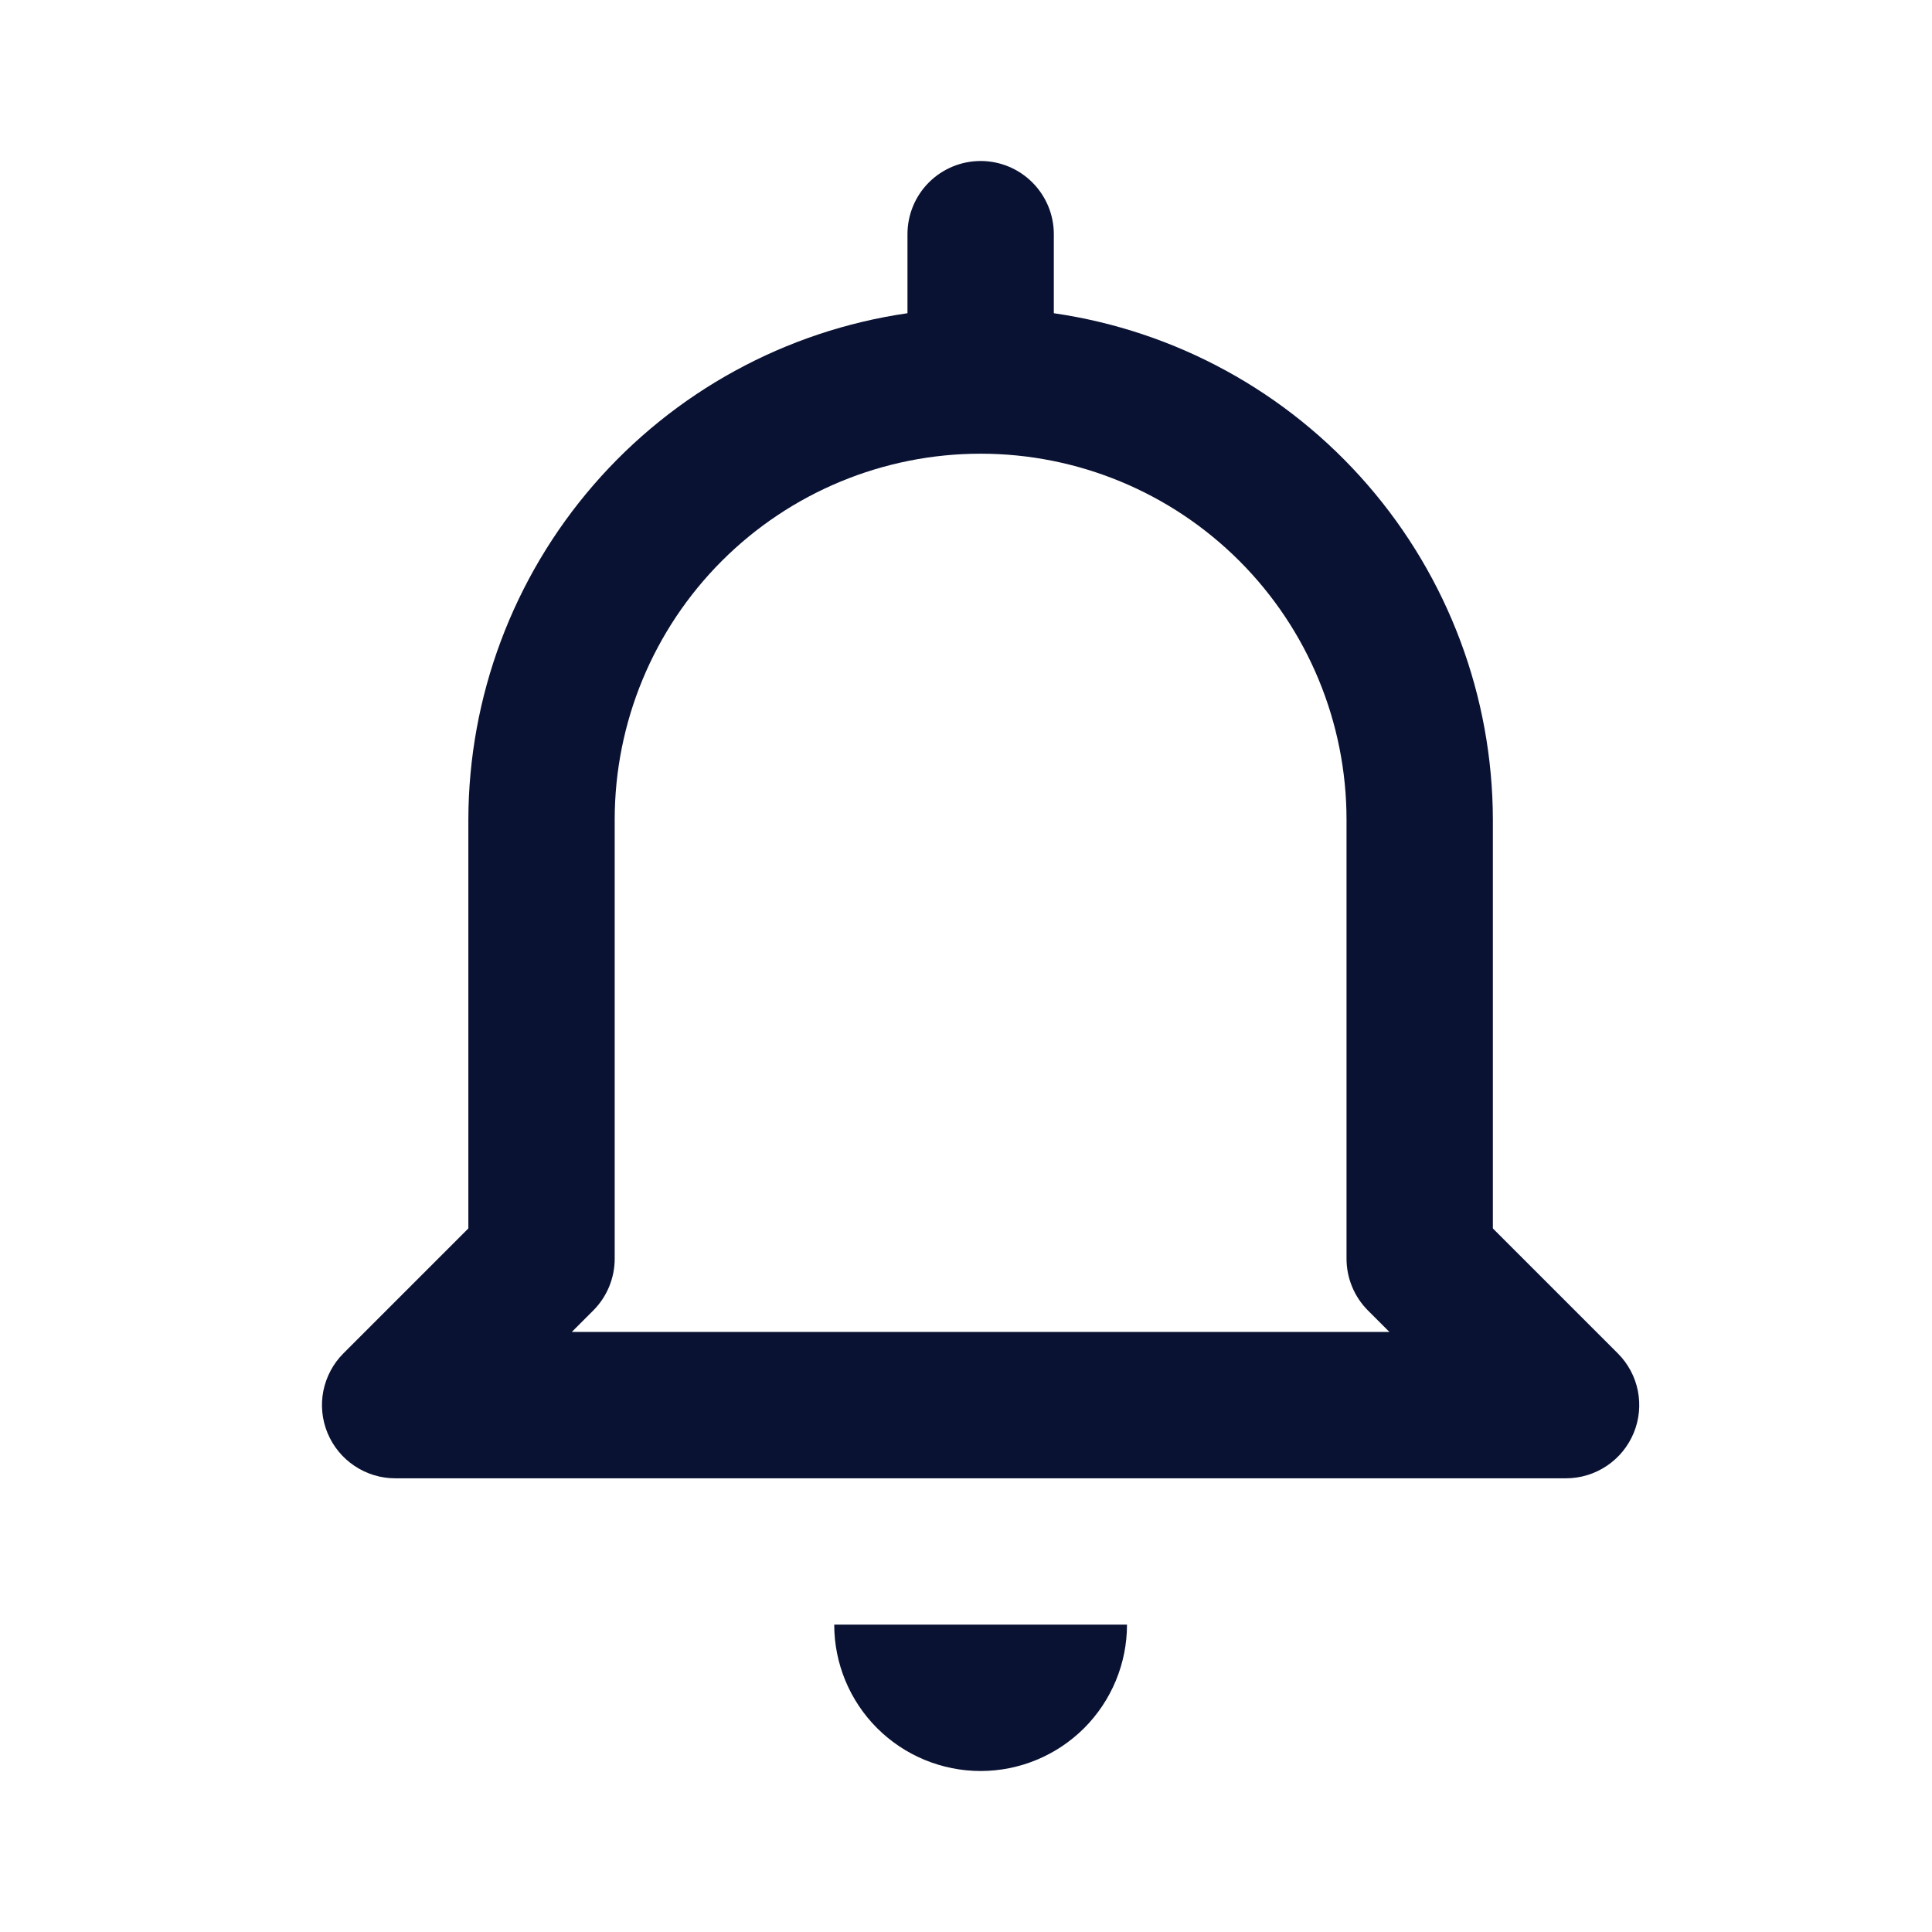
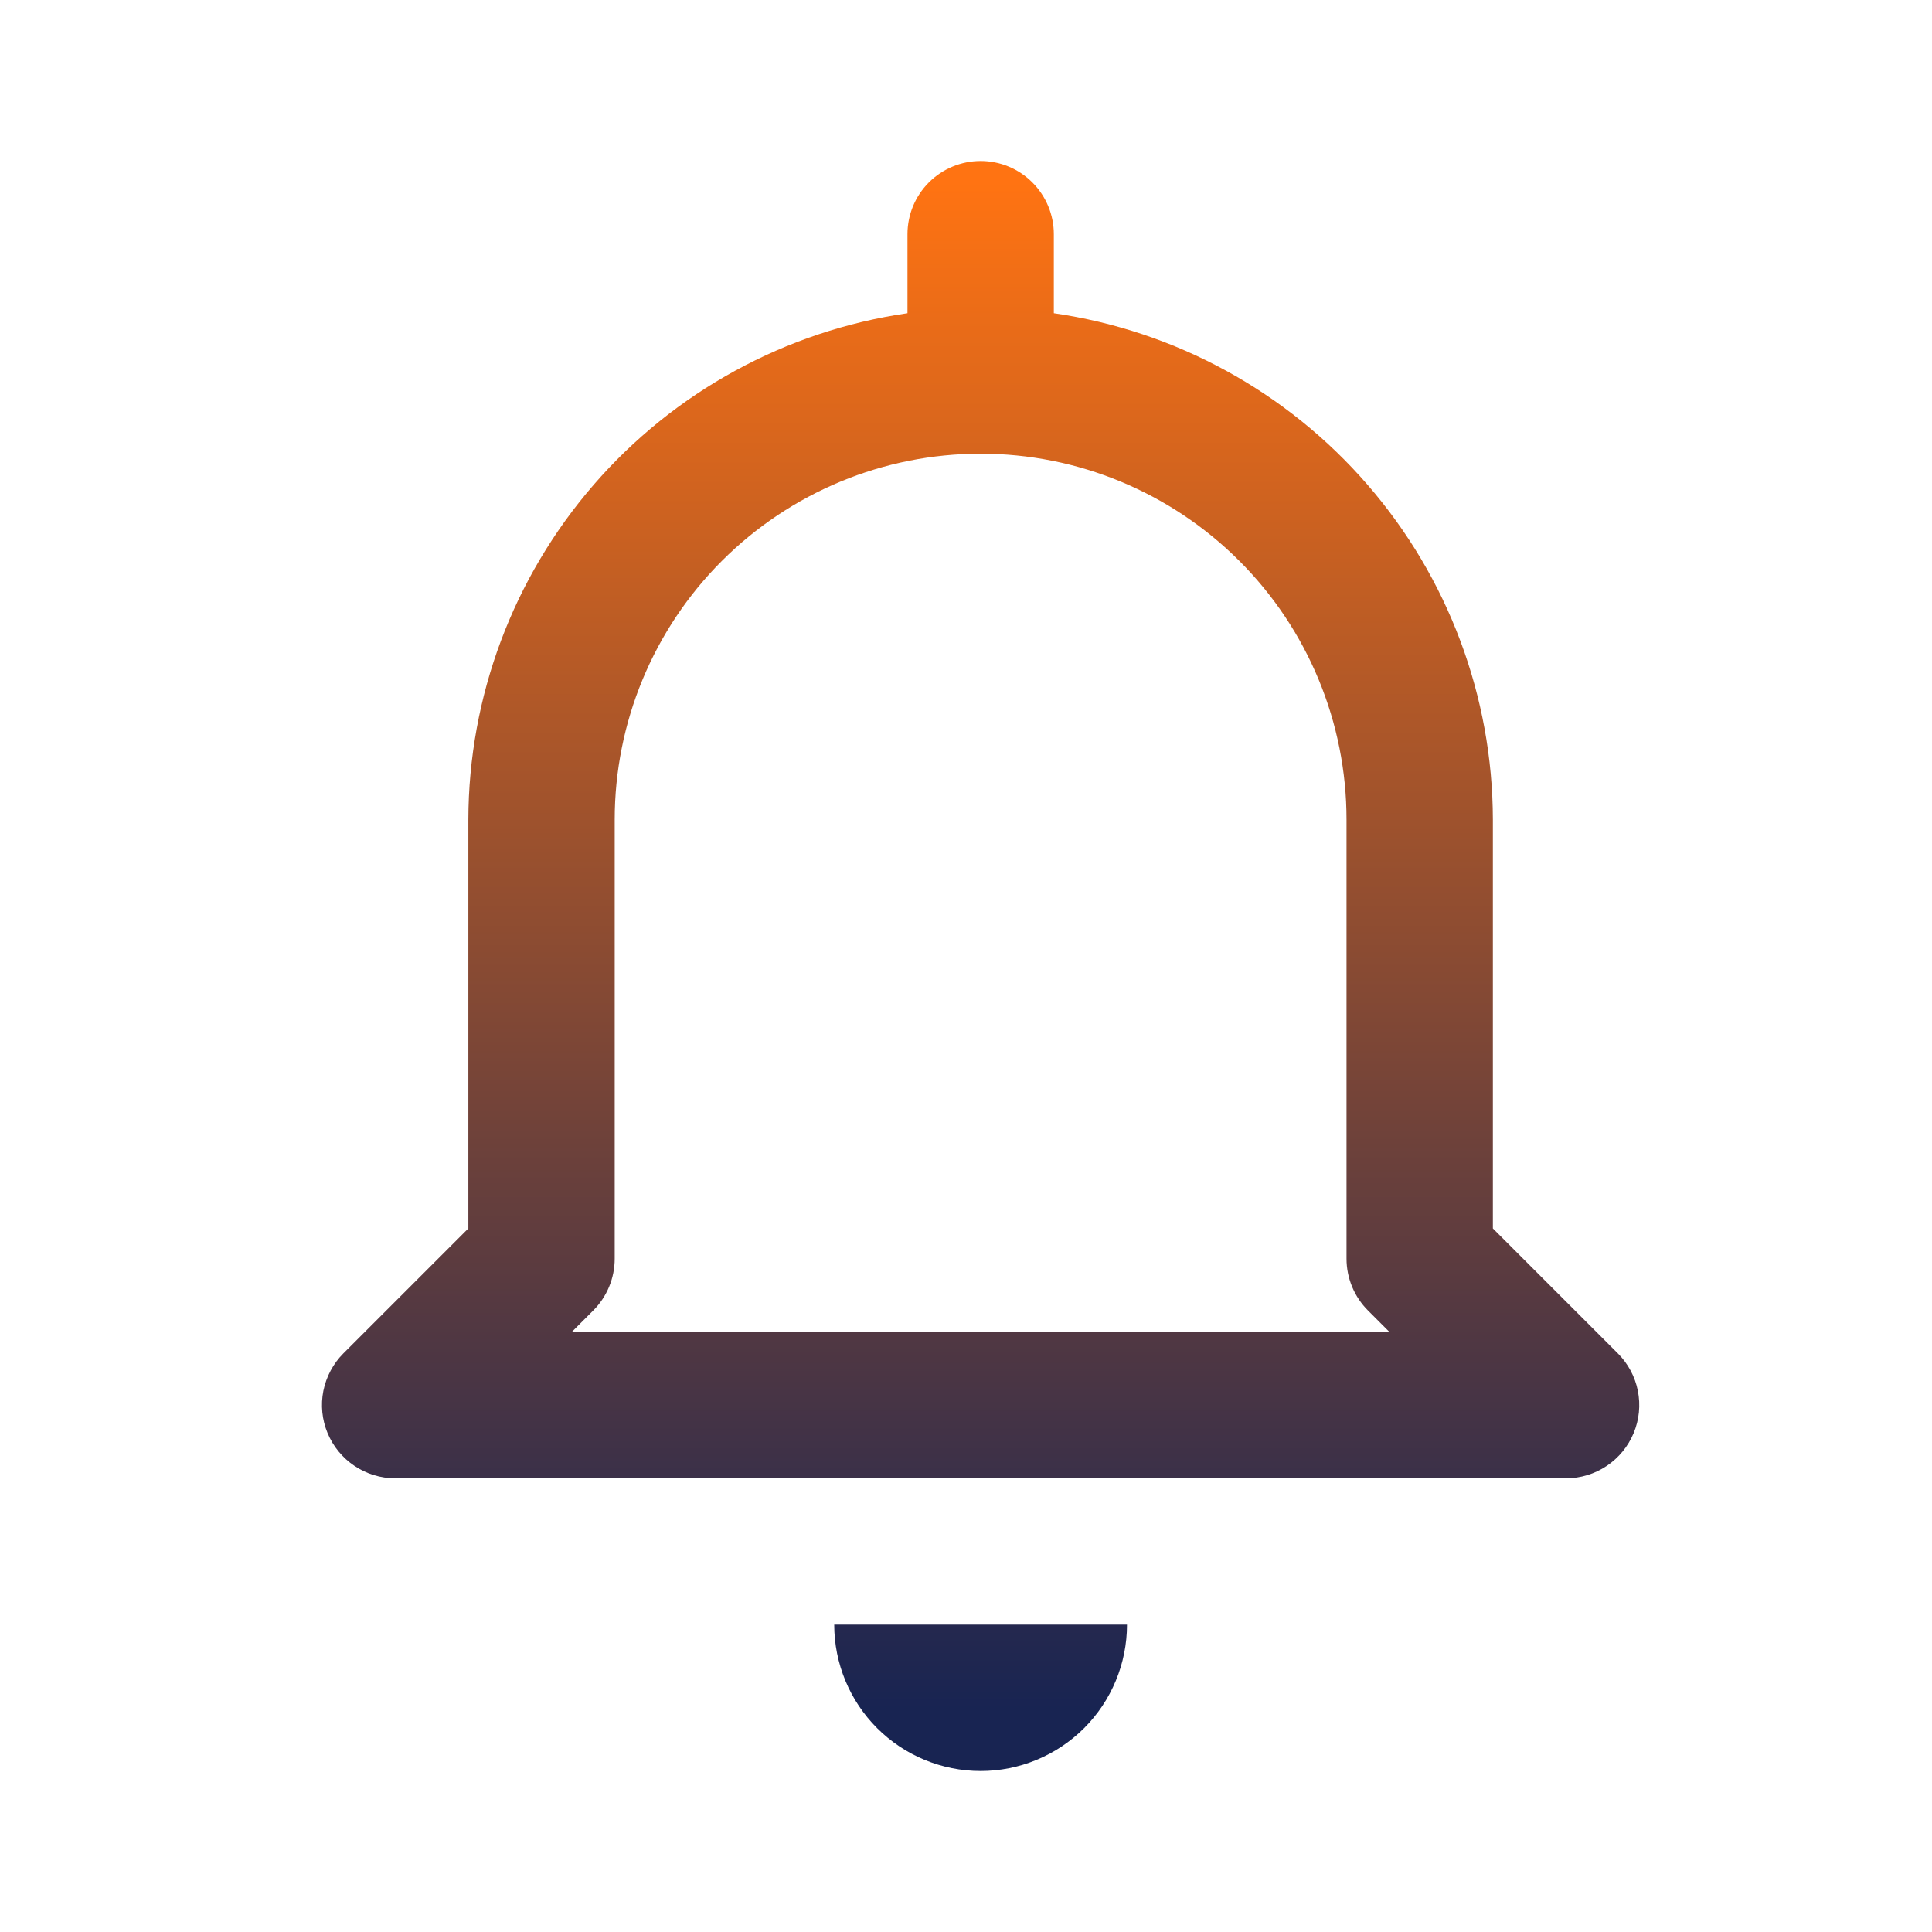
<svg xmlns="http://www.w3.org/2000/svg" width="24" height="24" viewBox="0 0 24 24" fill="none">
-   <path d="M12.182 22C12.664 22 13.126 21.808 13.467 21.468C13.808 21.127 14 20.664 14 20.182H10.363C10.363 20.664 10.555 21.127 10.896 21.468C11.237 21.808 11.699 22 12.182 22ZM4.909 18.364H19.454C19.634 18.364 19.81 18.31 19.959 18.21C20.109 18.11 20.225 17.968 20.294 17.802C20.363 17.636 20.381 17.454 20.346 17.277C20.311 17.101 20.224 16.939 20.097 16.812L18.545 15.26V10.182C18.542 8.653 17.99 7.177 16.988 6.022C15.987 4.867 14.604 4.11 13.091 3.891V2.909C13.091 2.668 12.995 2.437 12.824 2.266C12.654 2.096 12.423 2 12.182 2C11.941 2 11.709 2.096 11.539 2.266C11.368 2.437 11.273 2.668 11.273 2.909V3.891C9.76 4.11 8.376 4.867 7.375 6.022C6.374 7.177 5.821 8.653 5.818 10.182V15.26L4.266 16.812C4.139 16.939 4.053 17.101 4.017 17.277C3.982 17.454 4 17.636 4.069 17.802C4.138 17.968 4.254 18.11 4.404 18.21C4.553 18.31 4.729 18.364 4.909 18.364ZM7.37 16.279C7.54 16.109 7.636 15.877 7.636 15.636V10.182C7.636 8.976 8.115 7.82 8.967 6.968C9.82 6.115 10.976 5.636 12.182 5.636C13.387 5.636 14.543 6.115 15.396 6.968C16.248 7.82 16.727 8.976 16.727 10.182V15.636C16.727 15.877 16.823 16.109 16.993 16.279L17.26 16.546H7.103L7.37 16.279Z" fill="#0A1233" />
+   <path d="M12.182 22C12.664 22 13.126 21.808 13.467 21.468C13.808 21.127 14 20.664 14 20.182H10.363C10.363 20.664 10.555 21.127 10.896 21.468C11.237 21.808 11.699 22 12.182 22ZM4.909 18.364H19.454C19.634 18.364 19.81 18.31 19.959 18.21C20.109 18.11 20.225 17.968 20.294 17.802C20.363 17.636 20.381 17.454 20.346 17.277C20.311 17.101 20.224 16.939 20.097 16.812L18.545 15.26V10.182C18.542 8.653 17.99 7.177 16.988 6.022C15.987 4.867 14.604 4.11 13.091 3.891V2.909C13.091 2.668 12.995 2.437 12.824 2.266C12.654 2.096 12.423 2 12.182 2C11.941 2 11.709 2.096 11.539 2.266C11.368 2.437 11.273 2.668 11.273 2.909V3.891C9.76 4.11 8.376 4.867 7.375 6.022C6.374 7.177 5.821 8.653 5.818 10.182V15.26L4.266 16.812C4.139 16.939 4.053 17.101 4.017 17.277C3.982 17.454 4 17.636 4.069 17.802C4.138 17.968 4.254 18.11 4.404 18.21C4.553 18.31 4.729 18.364 4.909 18.364ZM7.37 16.279C7.54 16.109 7.636 15.877 7.636 15.636V10.182C7.636 8.976 8.115 7.82 8.967 6.968C9.82 6.115 10.976 5.636 12.182 5.636C13.387 5.636 14.543 6.115 15.396 6.968C16.248 7.82 16.727 8.976 16.727 10.182V15.636C16.727 15.877 16.823 16.109 16.993 16.279L17.26 16.546H7.103L7.37 16.279Z" fill="url(#paint0_linear_7146_259)" />
+   <defs>
+     <linearGradient id="paint0_linear_7146_259" x1="12.182" y1="2.256" x2="12.182" y2="21.231" gradientUnits="userSpaceOnUse">
+       <stop stop-color="#FF7312" />
+       <stop offset="1" stop-color="#182452" />
+     </linearGradient>
+   </defs>
</svg>
